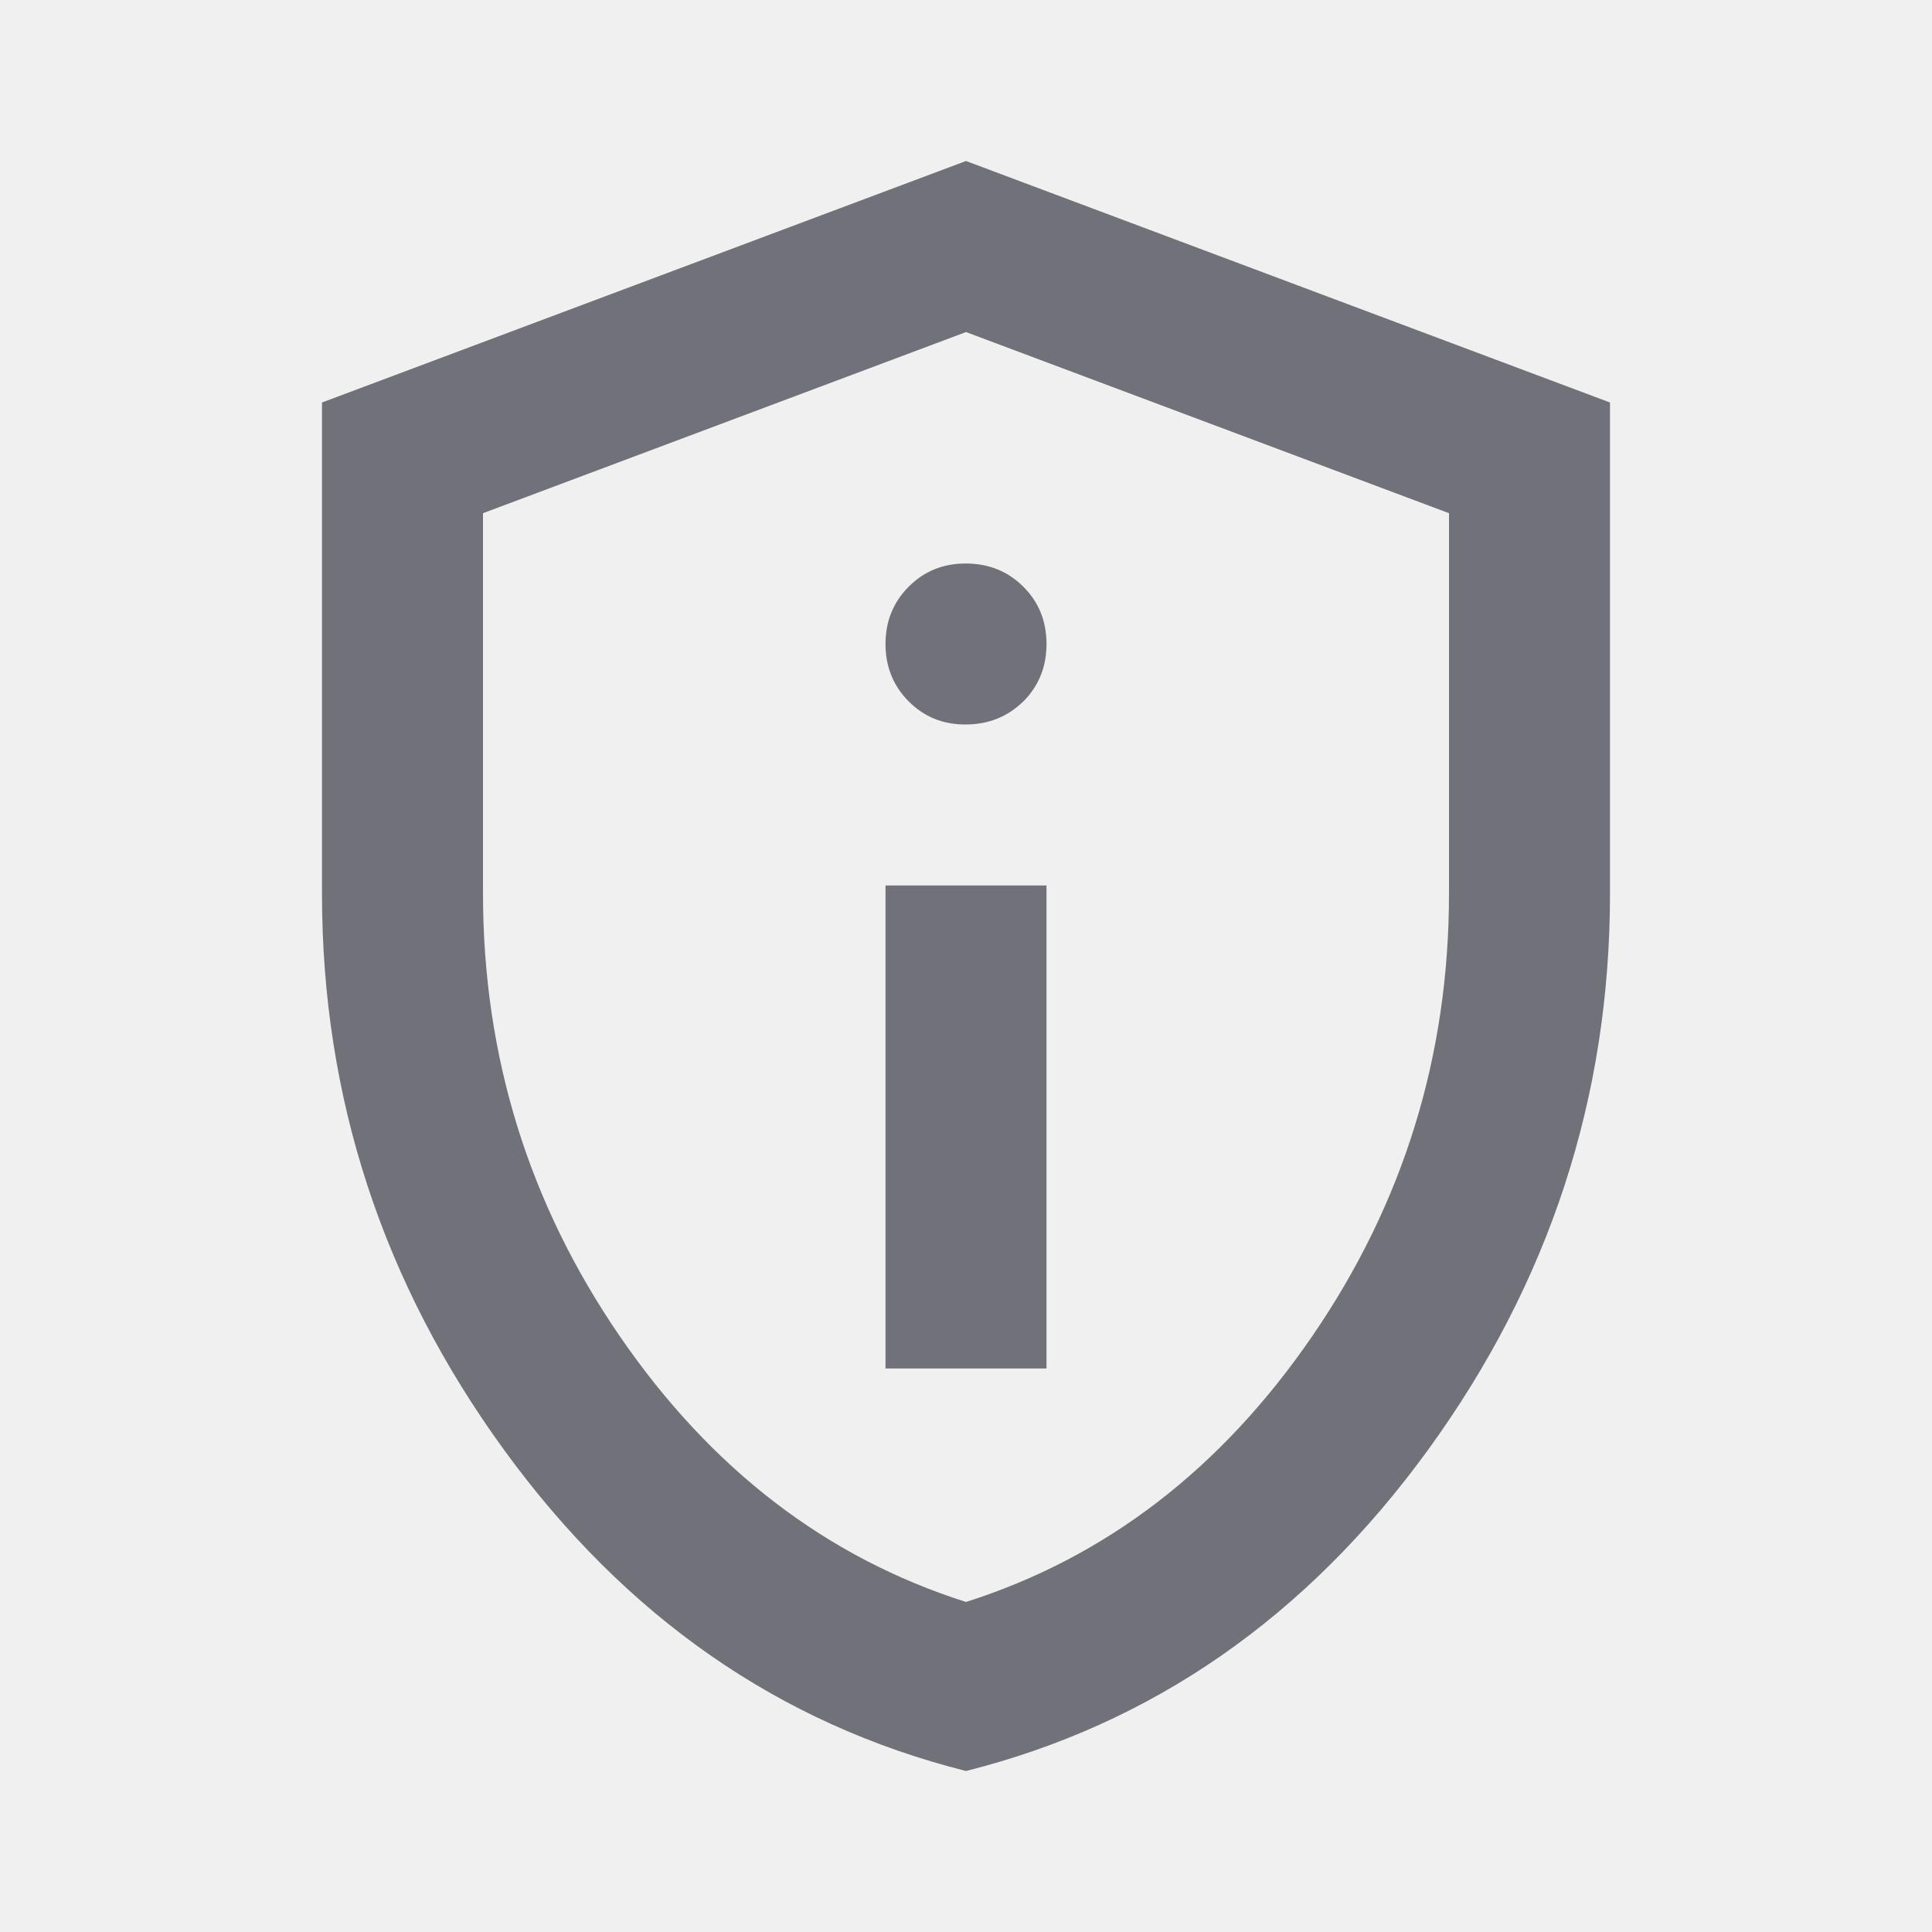
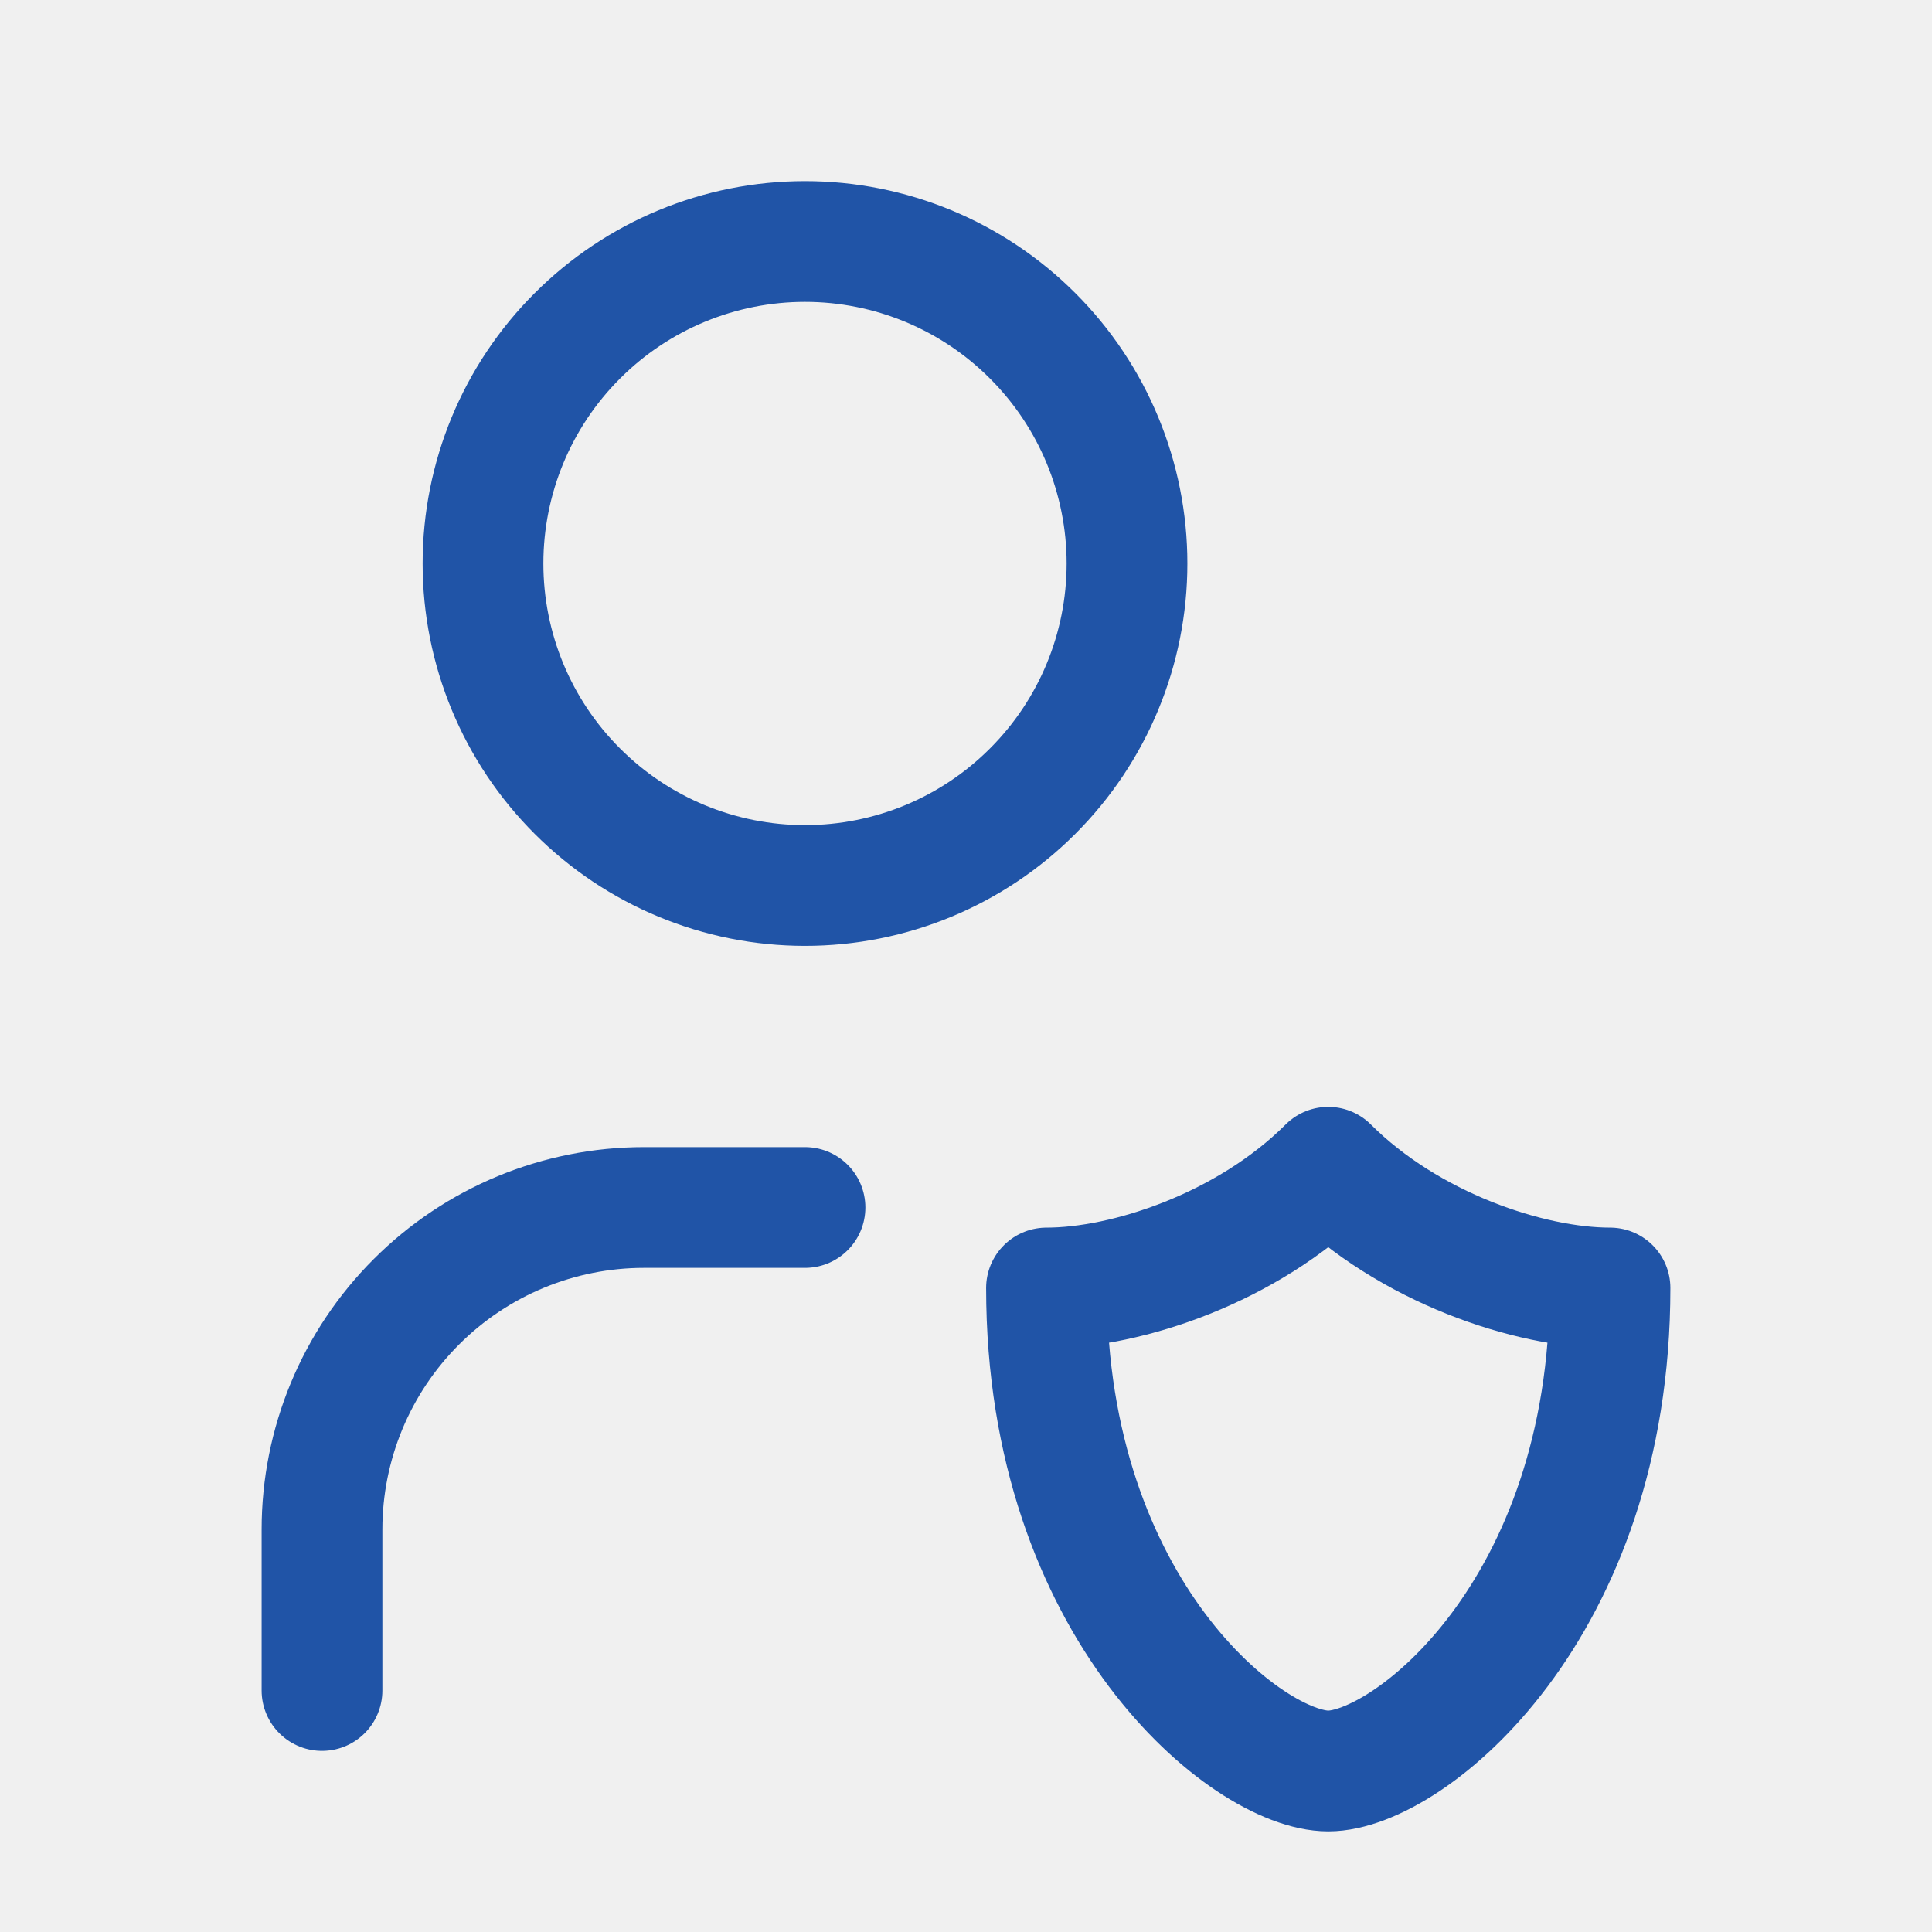
<svg xmlns="http://www.w3.org/2000/svg" width="24" height="24" viewBox="0 0 24 24" fill="none">
-   <path d="M11 17H13V11H11V17ZM12.713 8.713C12.904 8.521 13 8.283 13 8C13 7.717 12.904 7.479 12.712 7.288C12.52 7.097 12.283 7.001 12 7C11.717 6.999 11.48 7.095 11.288 7.288C11.096 7.481 11 7.718 11 8C11 8.282 11.096 8.52 11.288 8.713C11.48 8.906 11.717 9.002 12 9C12.283 8.998 12.52 8.902 12.713 8.712M12 22C9.683 21.417 7.771 20.087 6.262 18.012C4.753 15.937 3.999 13.633 4 11.1V5L12 2L20 5V11.1C20 13.633 19.246 15.938 17.738 18.013C16.23 20.088 14.317 21.417 12 22ZM12 19.9C13.733 19.35 15.167 18.25 16.3 16.6C17.433 14.95 18 13.117 18 11.1V6.375L12 4.125L6 6.375V11.1C6 13.117 6.567 14.95 7.7 16.6C8.833 18.25 10.267 19.35 12 19.9Z" fill="#71717A" />
+   <g clip-path="url(#clip0_375_2422)">
+     <path d="M4 21V19C4 17.939 4.421 16.922 5.172 16.172C5.922 15.421 6.939 15 8 15H10" stroke="#2054A7" stroke-width="1.5" stroke-linecap="round" stroke-linejoin="round" />
+     <path d="M20 16C20 20 17.5 22 16.5 22C15.5 22 13 20 13 16C14 16 15.5 15.5 16.5 14.5C17.5 15.5 19 16 20 16Z" stroke="#2054A7" stroke-width="1.5" stroke-linecap="round" stroke-linejoin="round" />
+     <path d="M7.172 9.828C6.421 9.078 6 8.061 6 7C6 5.939 6.421 4.922 7.172 4.172C7.922 3.421 8.939 3 10 3C11.061 3 12.078 3.421 12.828 4.172C13.579 4.922 14 5.939 14 7C14 8.061 13.579 9.078 12.828 9.828C12.078 10.579 11.061 11 10 11C8.939 11 7.922 10.579 7.172 9.828Z" stroke="#2054A7" stroke-width="1.5" stroke-linecap="round" stroke-linejoin="round" />
+   </g>
+   <defs>
+     <clipPath id="clip0_375_2422">
+       <rect width="24" height="24" fill="white" />
+     </clipPath>
+   </defs>
</svg>
